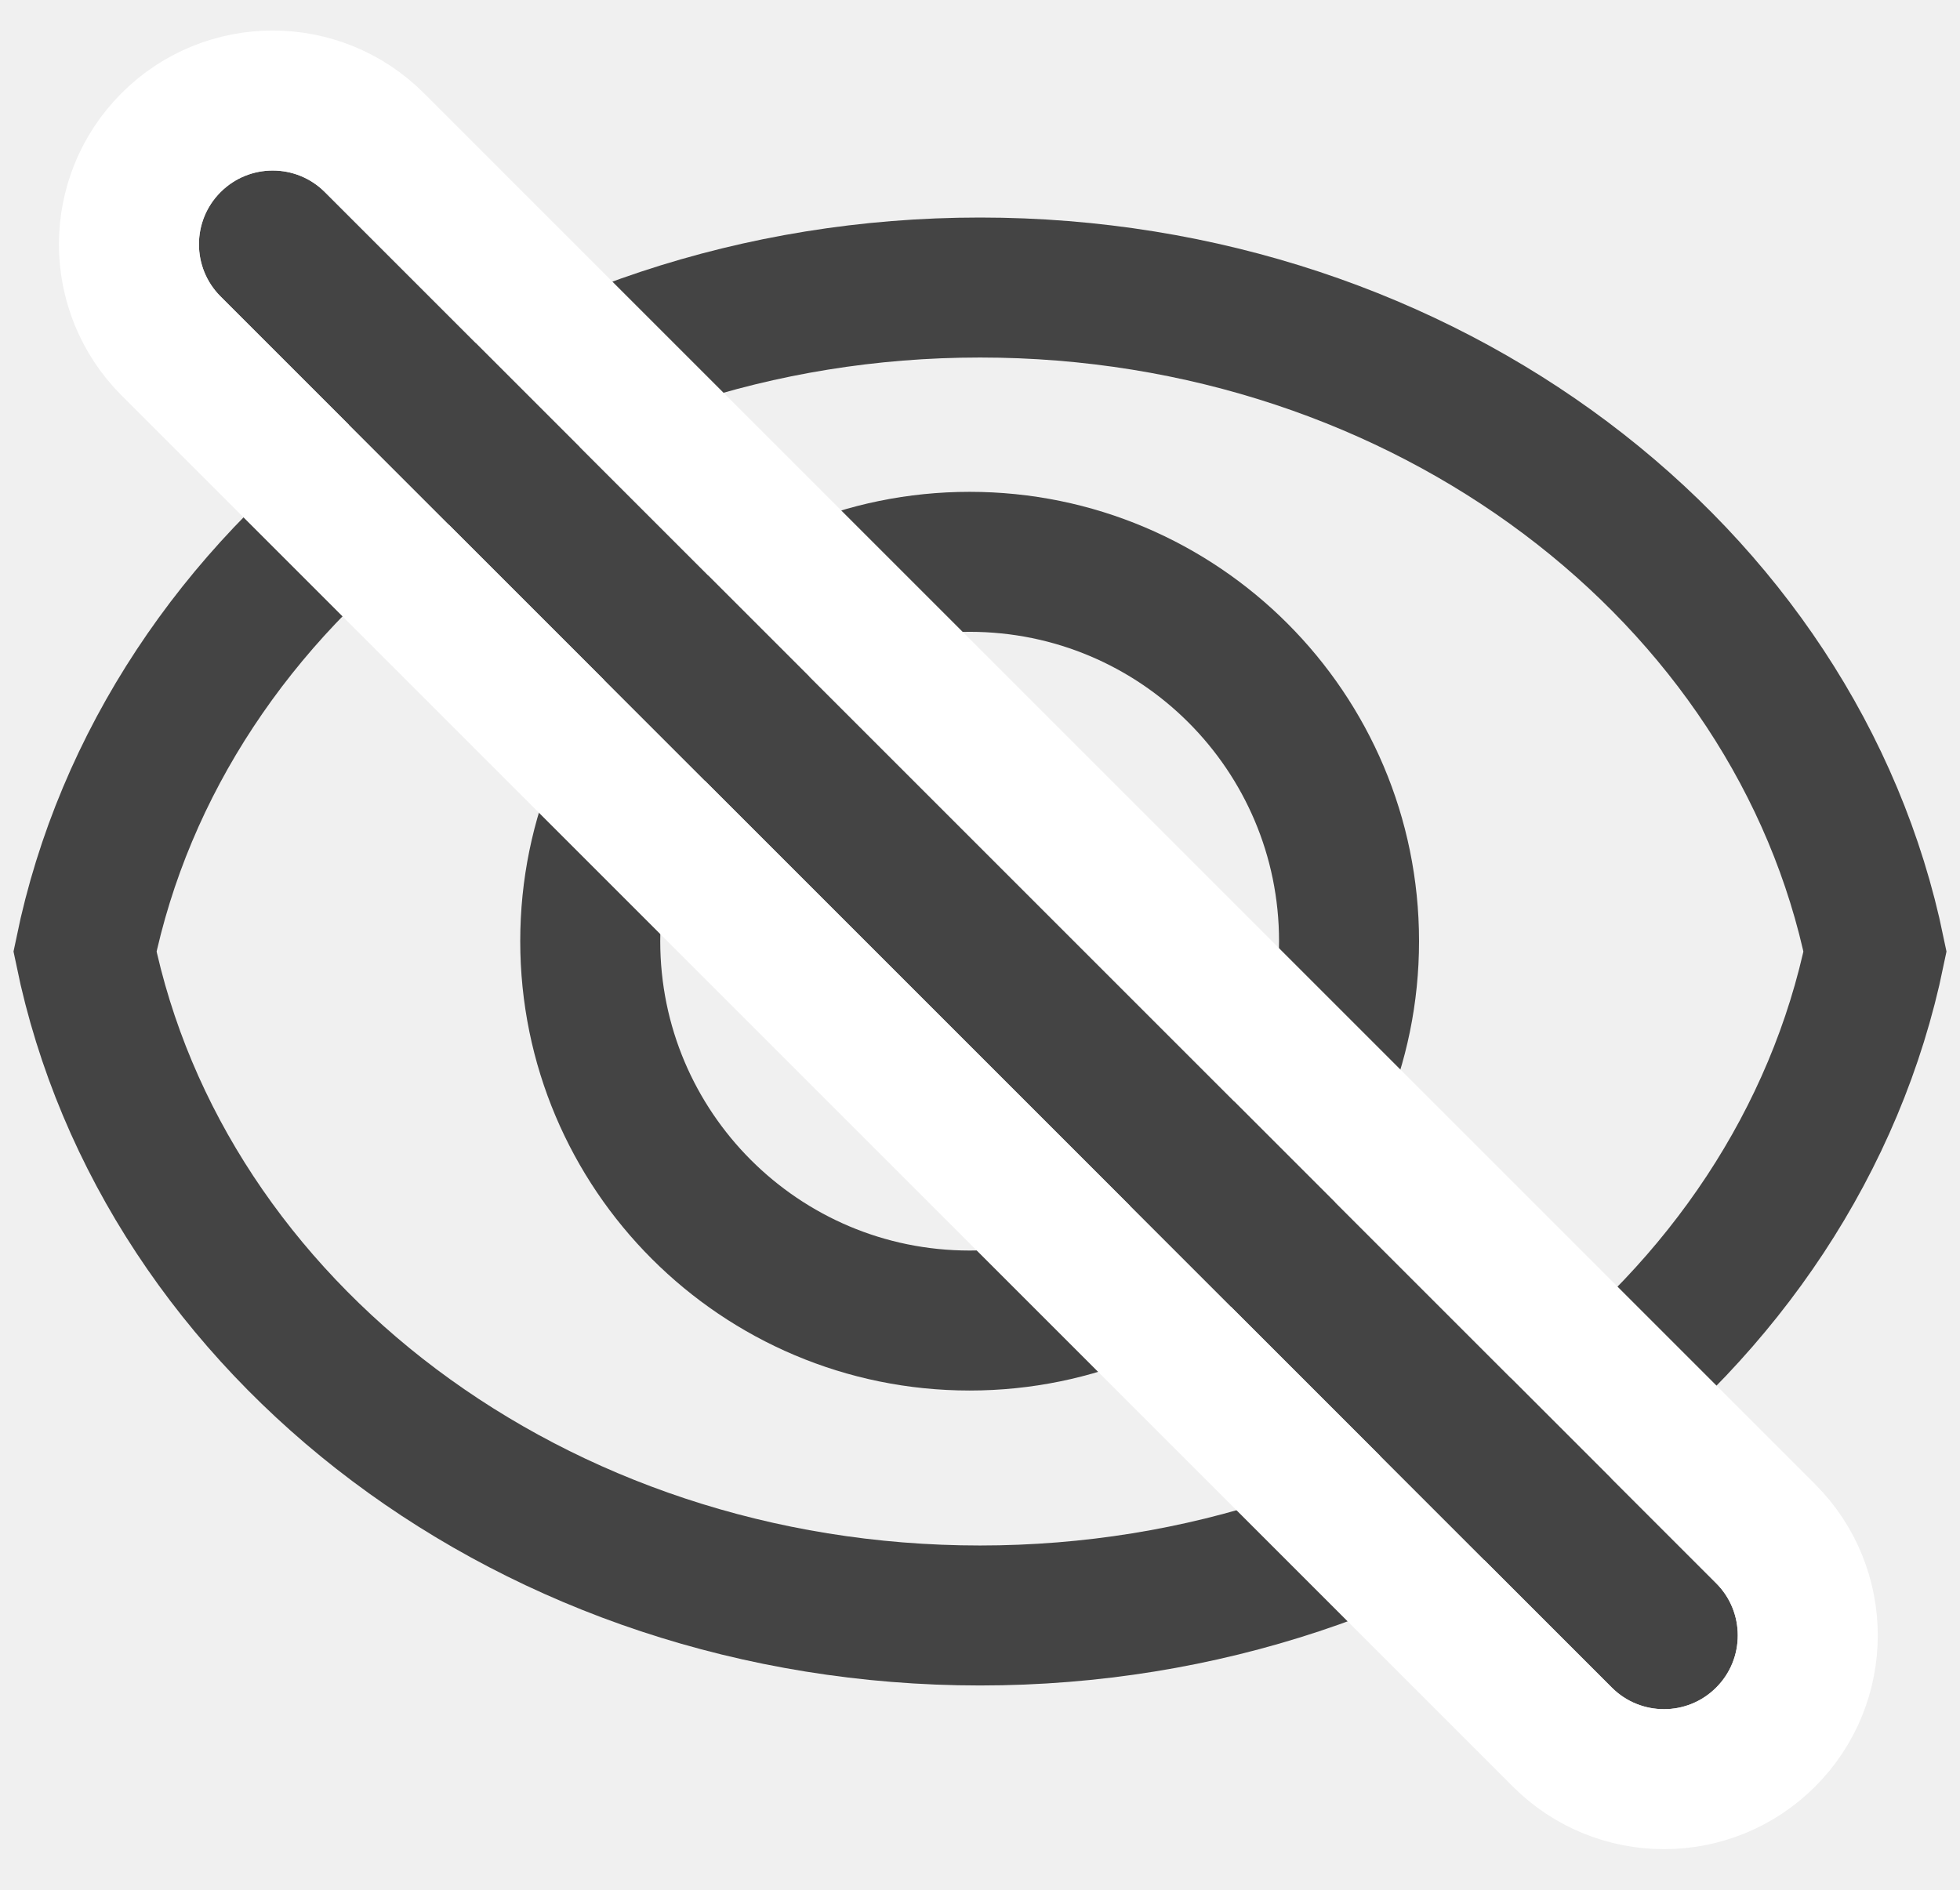
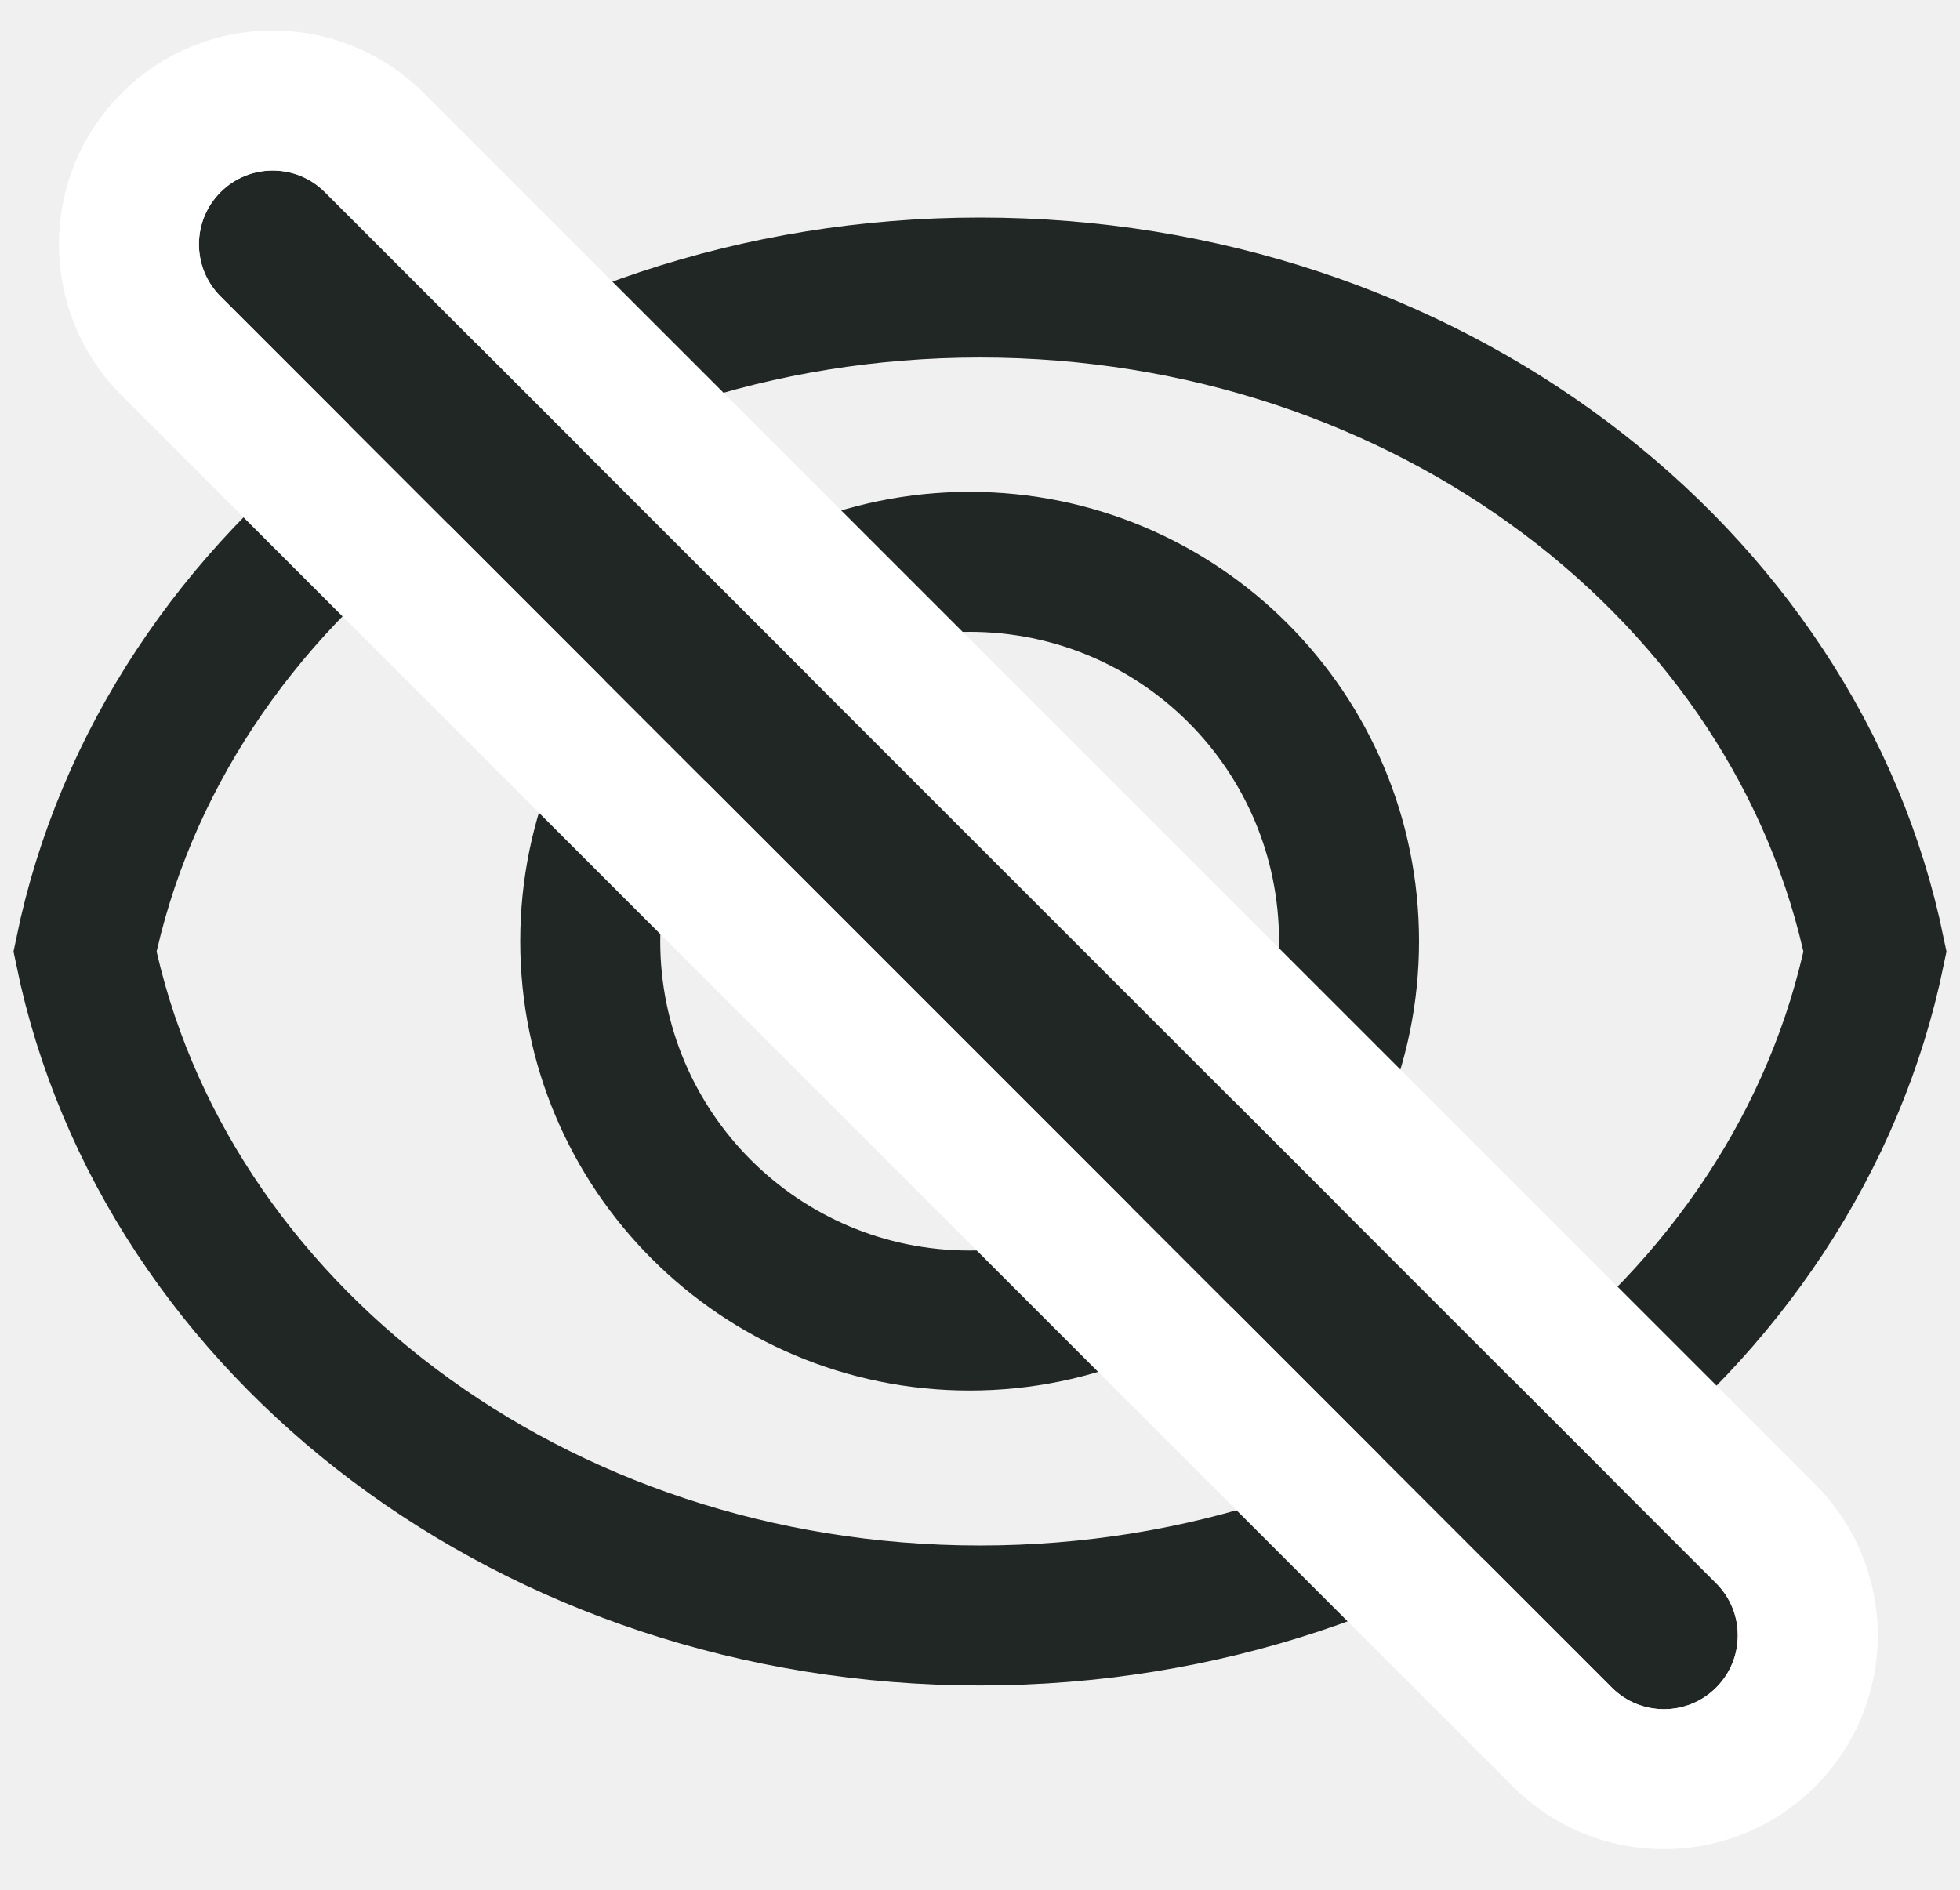
<svg xmlns="http://www.w3.org/2000/svg" xmlns:xlink="http://www.w3.org/1999/xlink" width="28px" height="27px" viewBox="0 0 28 27" version="1.1">
  <defs>
    <rect id="path-1" x="11.78" y="-3.68" width="2.108" height="30.216" rx="1.054" />
  </defs>
  <g id="Index---Desktop" stroke="none" stroke-width="1" fill="none" fill-rule="evenodd" transform="translate(-51, -20)">
    <g id="Group-5">
      <g id="logo" transform="translate(52, 22)">
-         <path d="M0.214,11.595 C1.326,6.198 6.627,2.108 13,2.108 C19.373,2.108 24.674,6.198 25.786,11.595 C24.674,16.992 19.373,21.081 13,21.081 C6.627,21.081 1.326,16.992 0.214,11.595 Z" id="outline" stroke="#444444" stroke-width="2" />
-         <circle id="pupil" stroke="#444444" stroke-width="2" cx="12.852" cy="11.447" r="5.42" />
+         <path d="M0.214,11.595 C1.326,6.198 6.627,2.108 13,2.108 C19.373,2.108 24.674,6.198 25.786,11.595 C24.674,16.992 19.373,21.081 13,21.081 C6.627,21.081 1.326,16.992 0.214,11.595 Z" id="outline" stroke="#202724" stroke-width="2" />
+         <circle id="pupil" stroke="#202724" stroke-width="2" cx="12.852" cy="11.447" r="5.42" />
        <g id="stroke" transform="translate(12.83378, 11.42837) rotate(-45) translate(-12.83378, -11.42837) ">
-           <use fill="#444444" fill-rule="evenodd" xlink:href="#path-1" />
+           <use fill="#202724" fill-rule="evenodd" xlink:href="#path-1" />
          <rect stroke="#FFFFFF" stroke-width="2" x="10.78" y="-4.68" width="4.108" height="32.216" rx="2.054" />
        </g>
      </g>
    </g>
  </g>
</svg>
